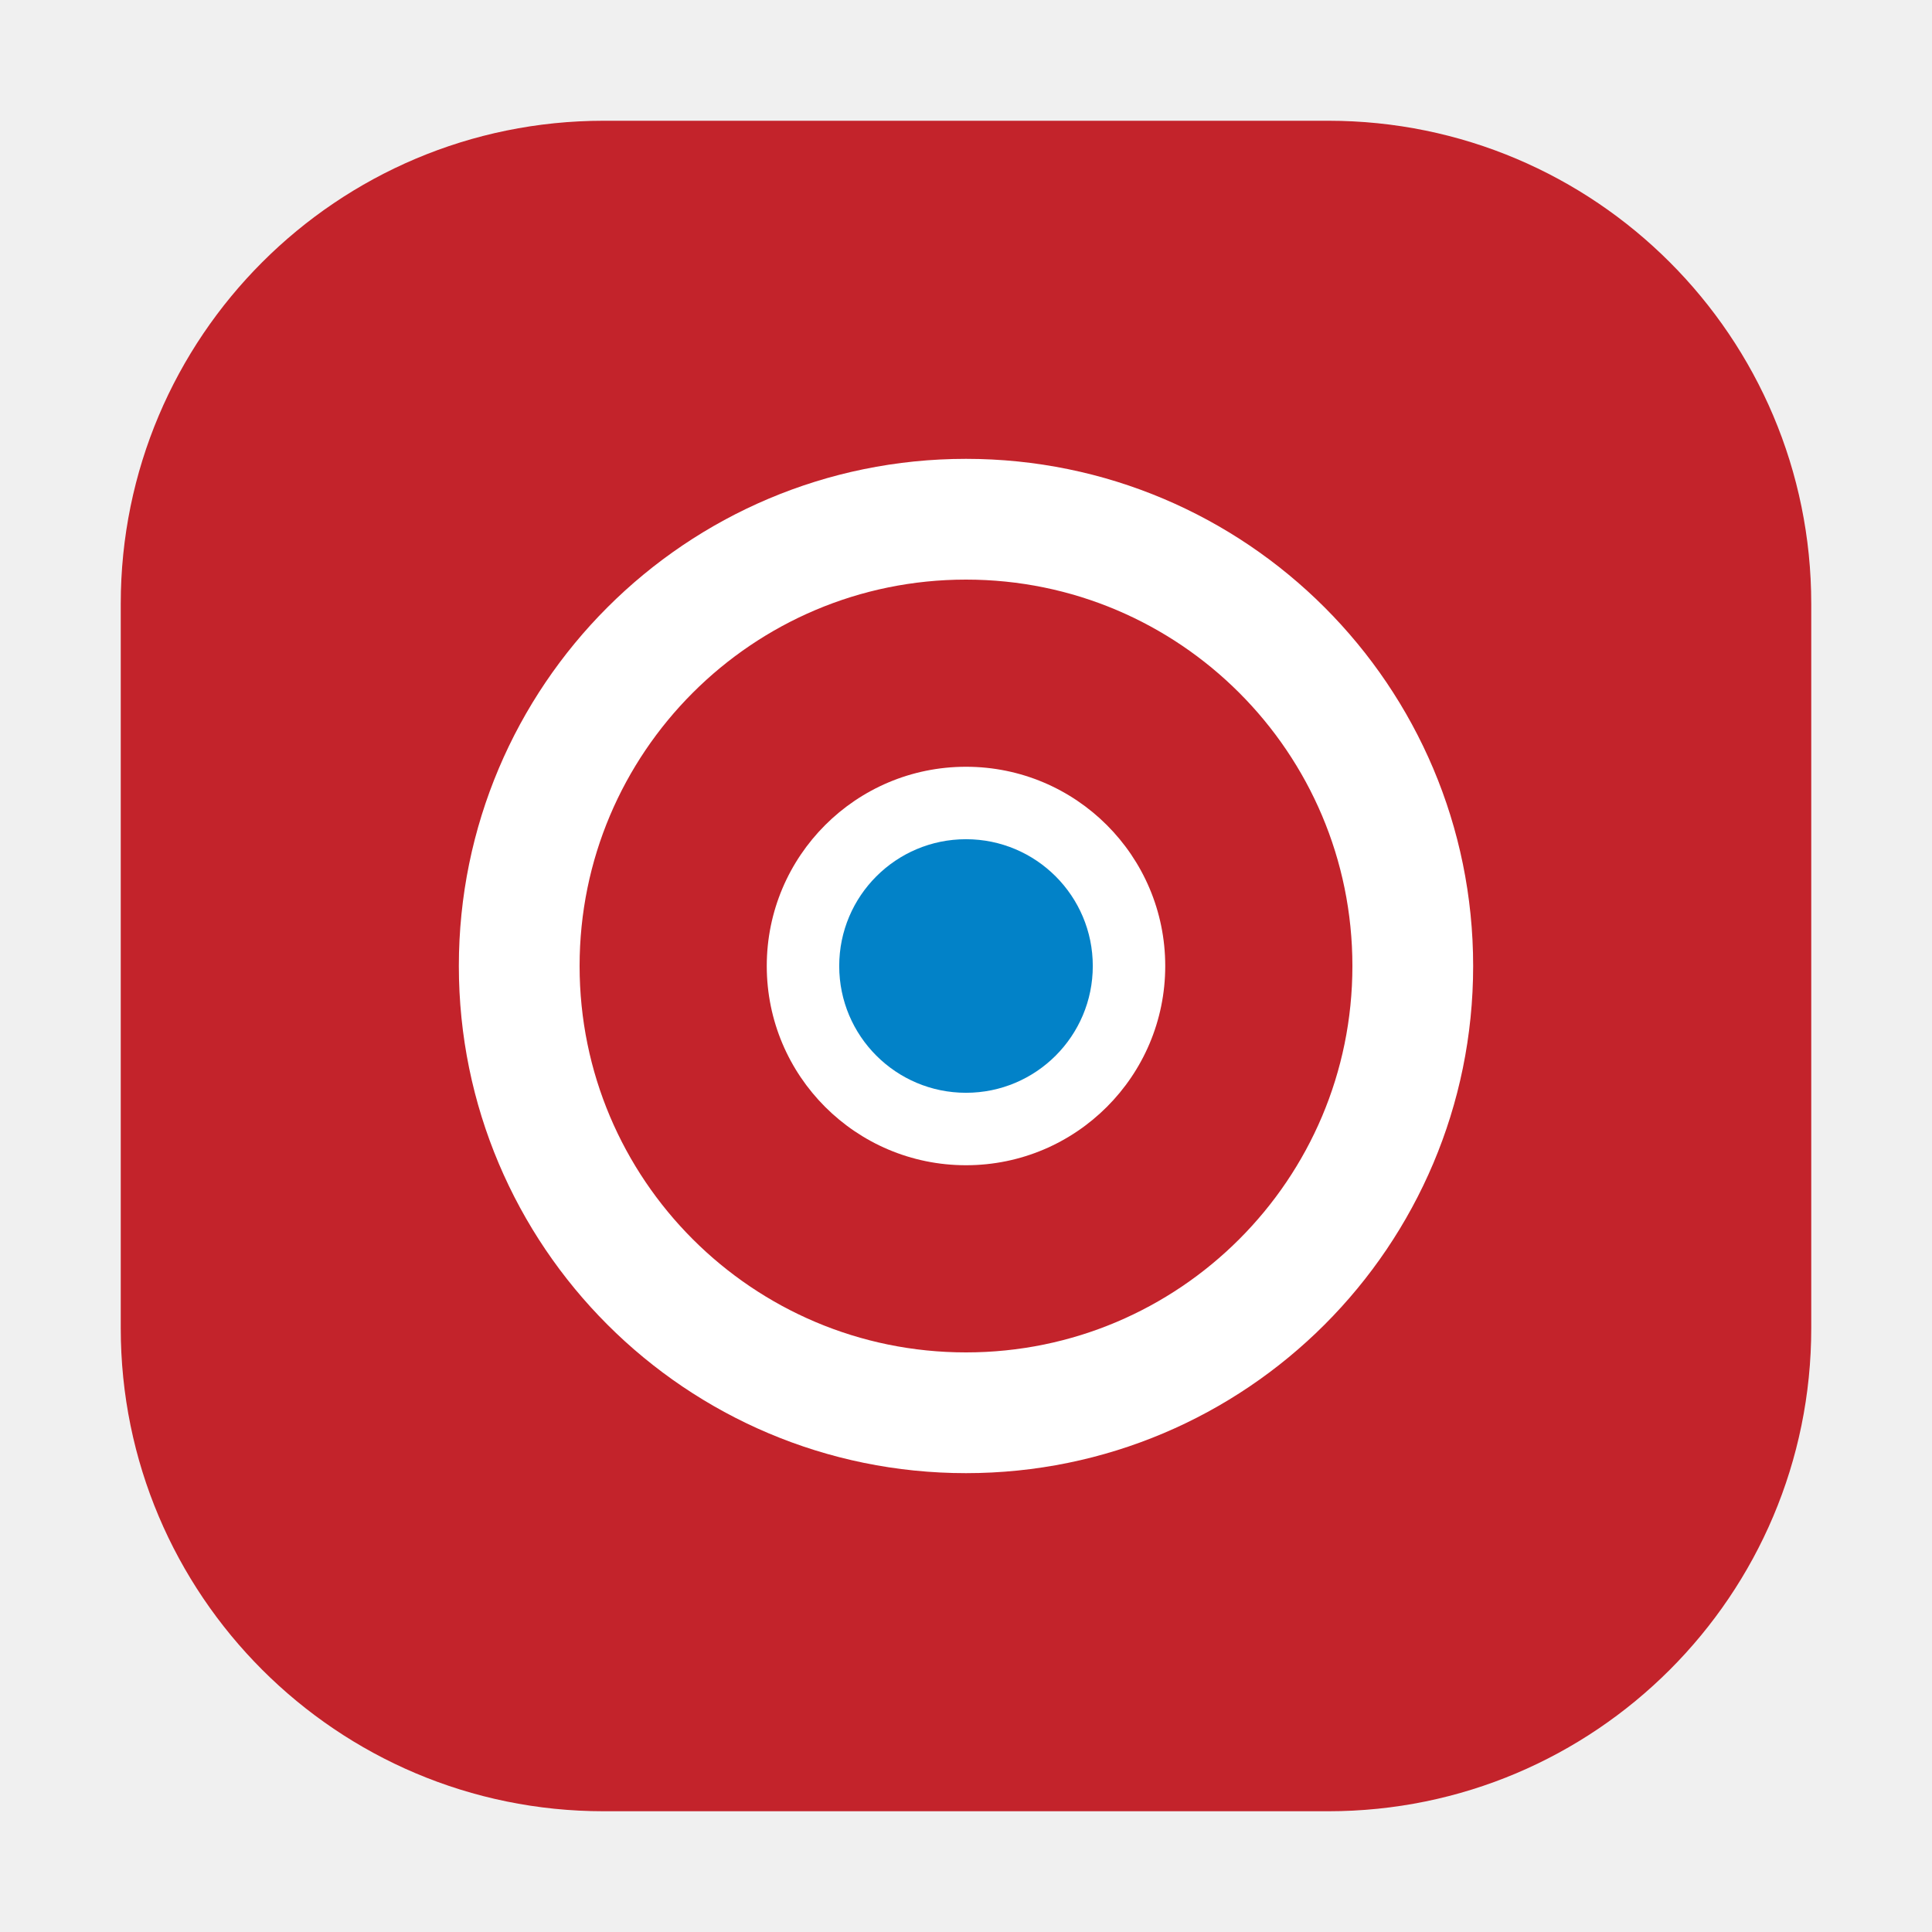
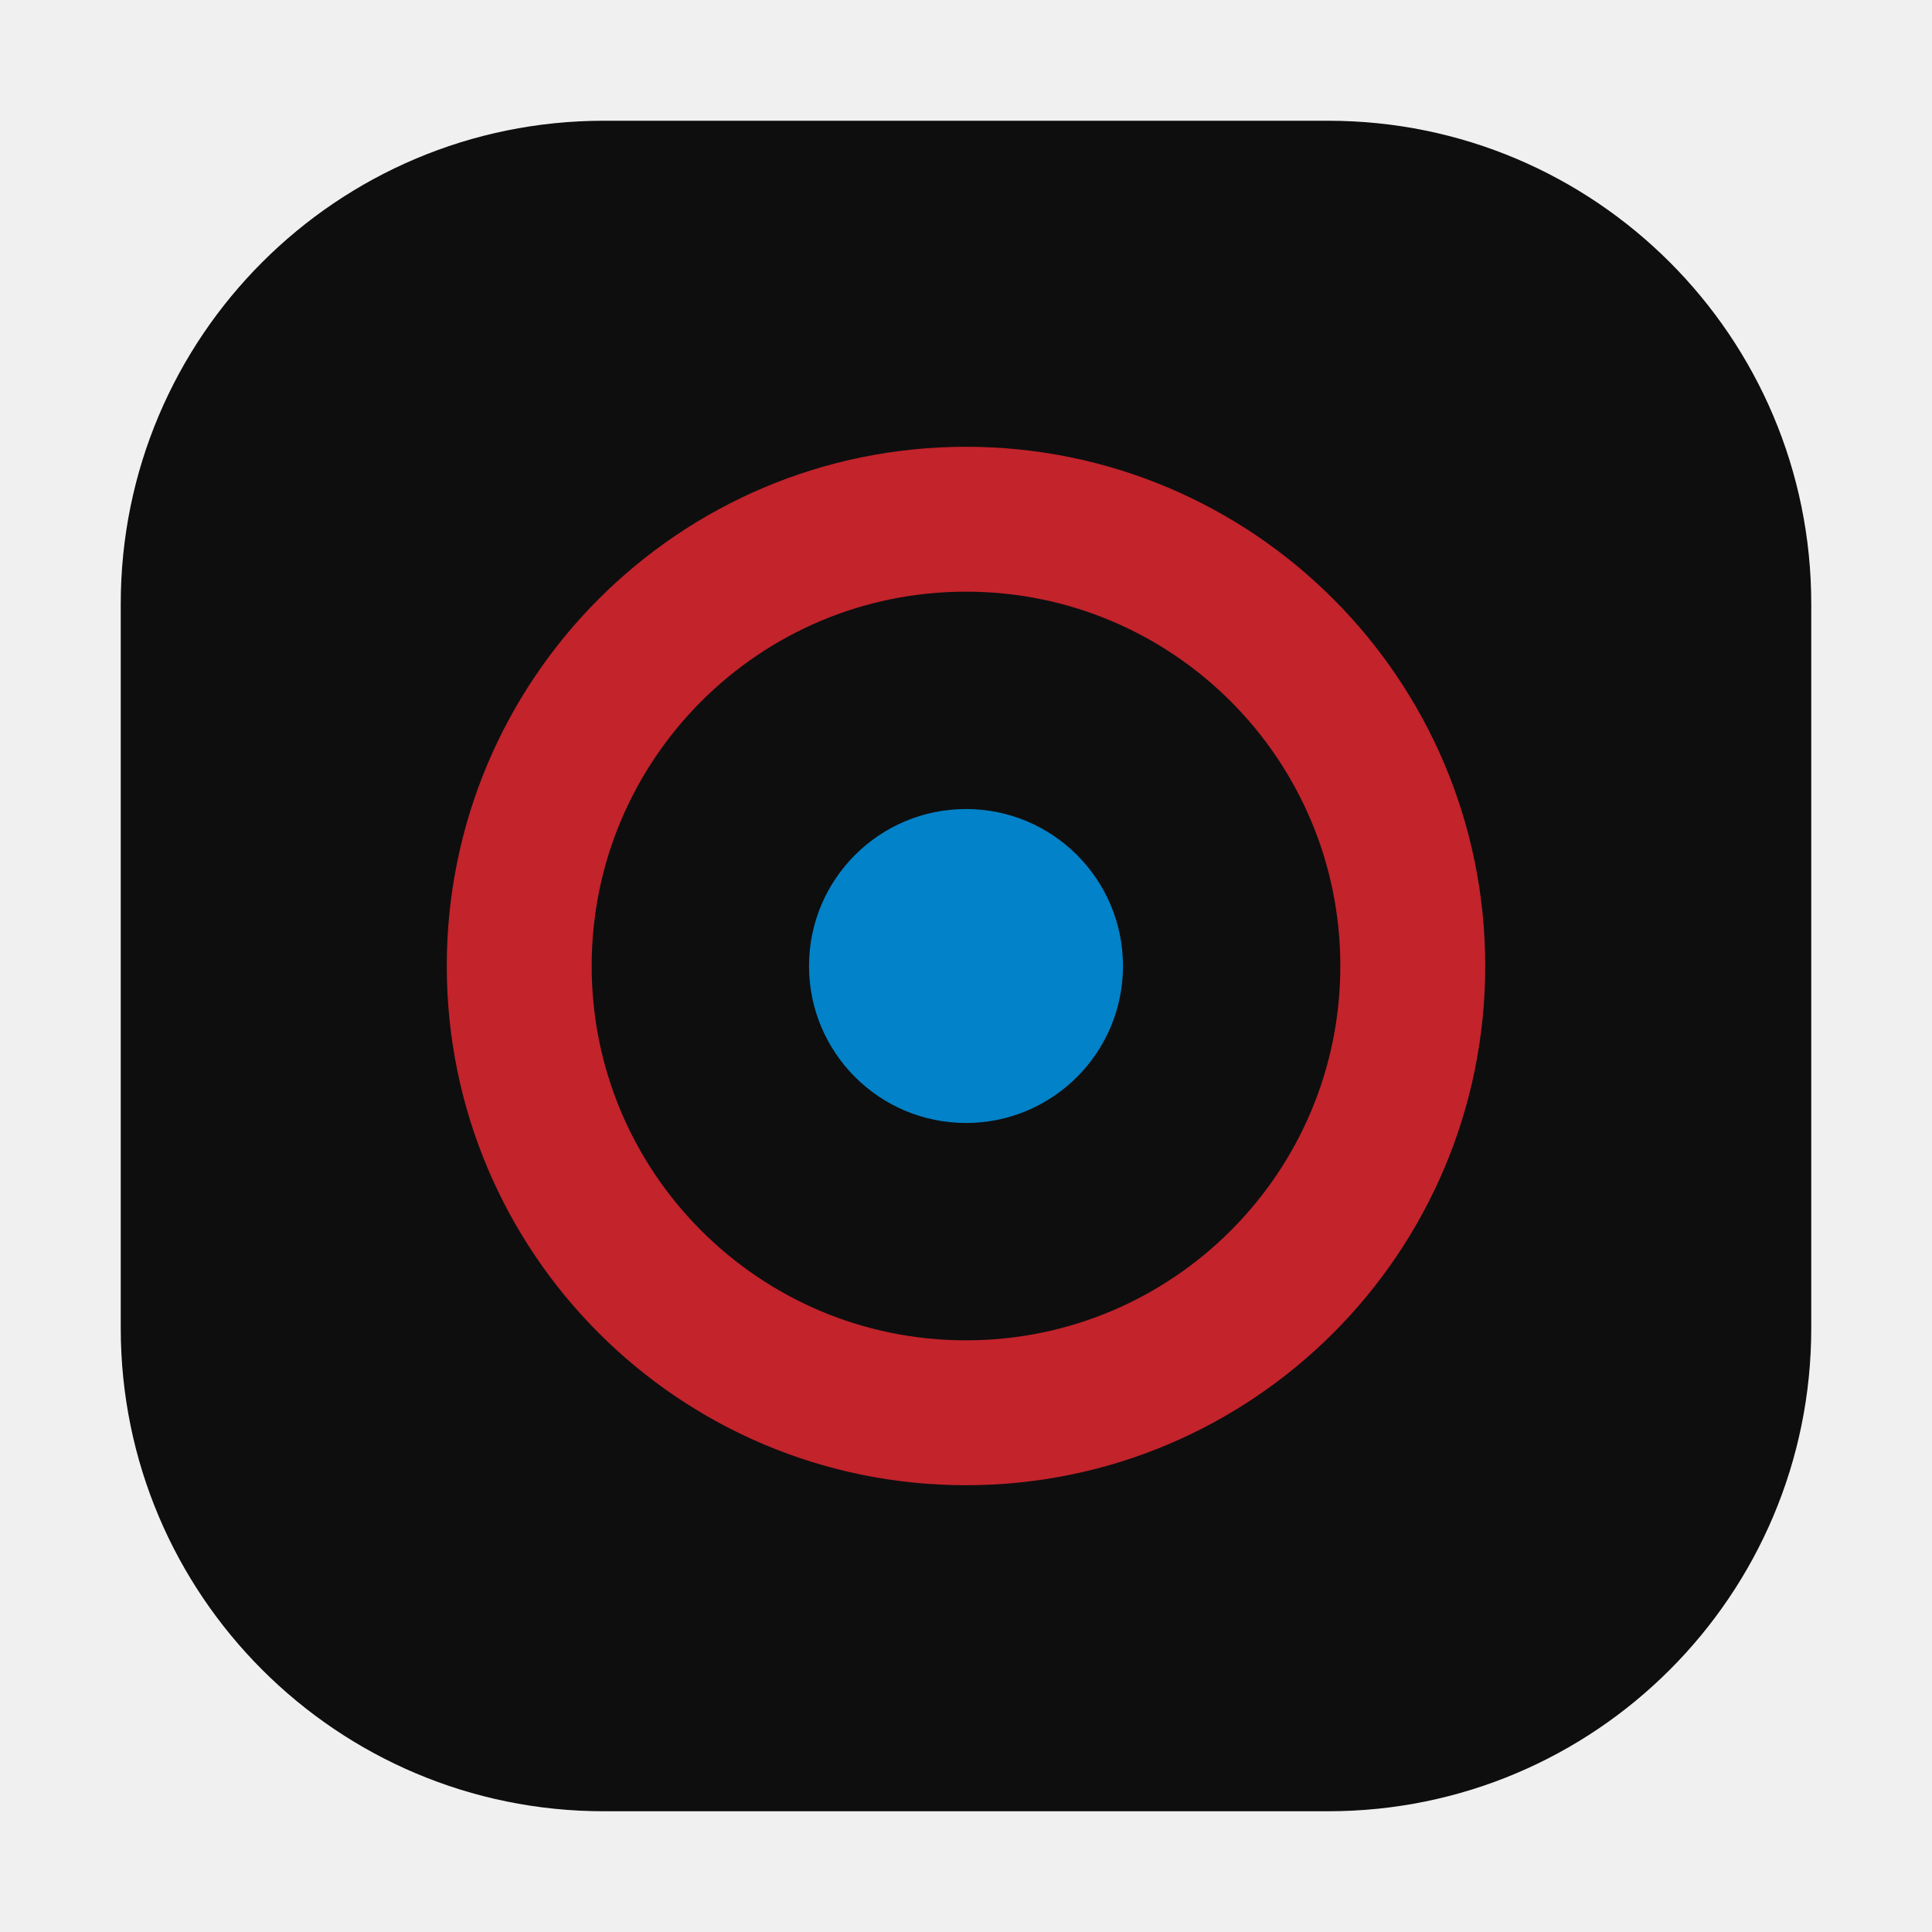
<svg xmlns="http://www.w3.org/2000/svg" viewBox="0 0 32 32">
-   <rect x="2" y="2" width="28" height="28" rx="8" fill="#c3232b" />
-   <circle cx="16" cy="16" r="7.4" fill="none" stroke="#fff" stroke-width="2" />
-   <circle cx="16" cy="16" r="3.3" fill="#fff" />
-   <circle cx="16" cy="16" r="2.1" fill="#0282c8" />
+   <rect x="2" y="2" width="28" height="28" rx="8" fill="#0e0e0f" />
+   <circle cx="16" cy="16" r="7.4" fill="none" stroke="#c3232b" stroke-width="2.4" />
+   <circle cx="16" cy="16" r="2.6" fill="#0282c8" />
</svg>
